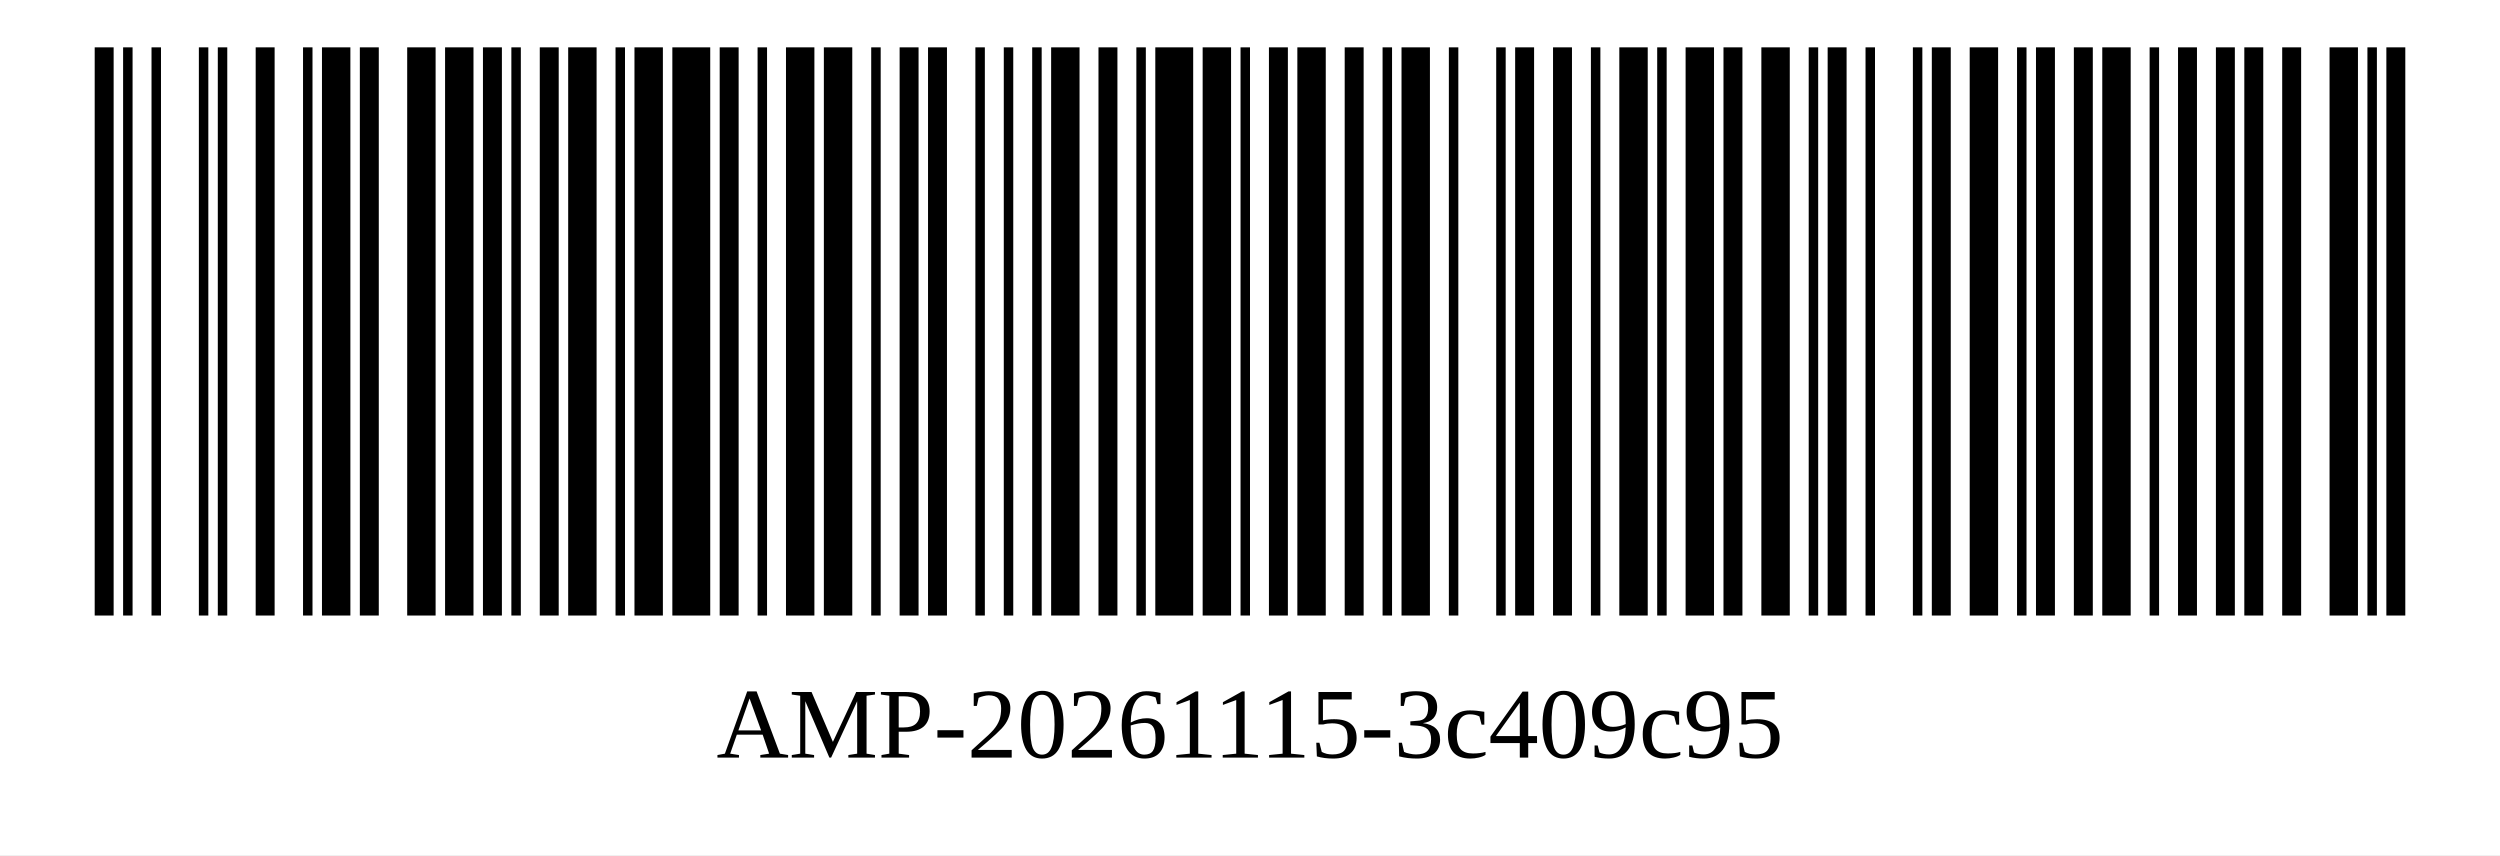
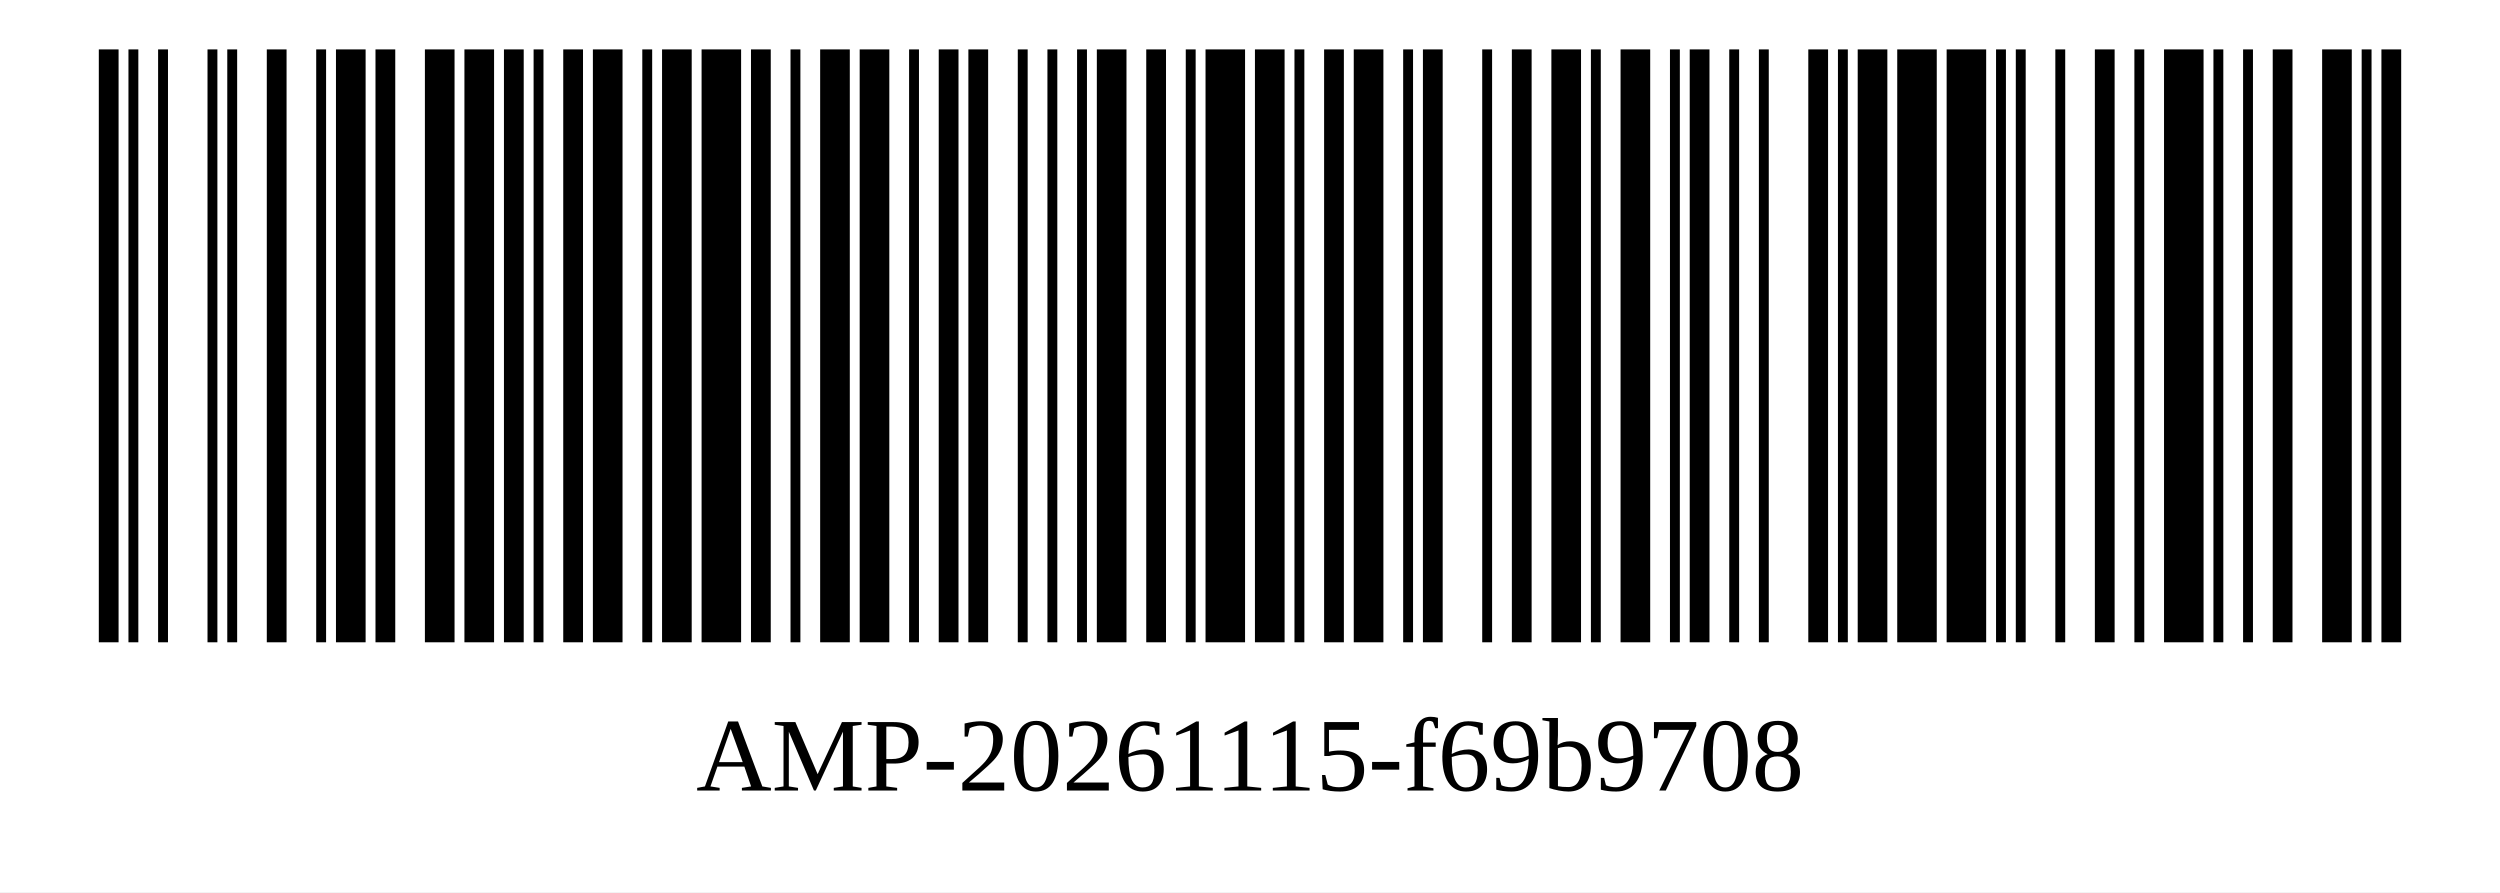
- <svg xmlns="http://www.w3.org/2000/svg" version="1.1" width="52.800mm" height="18.058mm">
+ <svg xmlns="http://www.w3.org/2000/svg" version="1.1" width="50.600mm" height="18.058mm">
  <g id="barcode_group">
    <rect width="100%" height="100%" style="fill:white" />
    <rect x="2.000mm" y="1.000mm" width="0.400mm" height="12.000mm" style="fill:black;" />
    <rect x="2.600mm" y="1.000mm" width="0.200mm" height="12.000mm" style="fill:black;" />
    <rect x="3.200mm" y="1.000mm" width="0.200mm" height="12.000mm" style="fill:black;" />
    <rect x="4.200mm" y="1.000mm" width="0.200mm" height="12.000mm" style="fill:black;" />
    <rect x="4.600mm" y="1.000mm" width="0.200mm" height="12.000mm" style="fill:black;" />
    <rect x="5.400mm" y="1.000mm" width="0.400mm" height="12.000mm" style="fill:black;" />
    <rect x="6.400mm" y="1.000mm" width="0.200mm" height="12.000mm" style="fill:black;" />
    <rect x="6.800mm" y="1.000mm" width="0.600mm" height="12.000mm" style="fill:black;" />
    <rect x="7.600mm" y="1.000mm" width="0.400mm" height="12.000mm" style="fill:black;" />
    <rect x="8.600mm" y="1.000mm" width="0.600mm" height="12.000mm" style="fill:black;" />
    <rect x="9.400mm" y="1.000mm" width="0.600mm" height="12.000mm" style="fill:black;" />
    <rect x="10.200mm" y="1.000mm" width="0.400mm" height="12.000mm" style="fill:black;" />
    <rect x="10.800mm" y="1.000mm" width="0.200mm" height="12.000mm" style="fill:black;" />
    <rect x="11.400mm" y="1.000mm" width="0.400mm" height="12.000mm" style="fill:black;" />
    <rect x="12.000mm" y="1.000mm" width="0.600mm" height="12.000mm" style="fill:black;" />
    <rect x="13.000mm" y="1.000mm" width="0.200mm" height="12.000mm" style="fill:black;" />
    <rect x="13.400mm" y="1.000mm" width="0.600mm" height="12.000mm" style="fill:black;" />
    <rect x="14.200mm" y="1.000mm" width="0.800mm" height="12.000mm" style="fill:black;" />
    <rect x="15.200mm" y="1.000mm" width="0.400mm" height="12.000mm" style="fill:black;" />
    <rect x="16.000mm" y="1.000mm" width="0.200mm" height="12.000mm" style="fill:black;" />
    <rect x="16.600mm" y="1.000mm" width="0.600mm" height="12.000mm" style="fill:black;" />
    <rect x="17.400mm" y="1.000mm" width="0.600mm" height="12.000mm" style="fill:black;" />
    <rect x="18.400mm" y="1.000mm" width="0.200mm" height="12.000mm" style="fill:black;" />
    <rect x="19.000mm" y="1.000mm" width="0.400mm" height="12.000mm" style="fill:black;" />
    <rect x="19.600mm" y="1.000mm" width="0.400mm" height="12.000mm" style="fill:black;" />
    <rect x="20.600mm" y="1.000mm" width="0.200mm" height="12.000mm" style="fill:black;" />
    <rect x="21.200mm" y="1.000mm" width="0.200mm" height="12.000mm" style="fill:black;" />
    <rect x="21.800mm" y="1.000mm" width="0.200mm" height="12.000mm" style="fill:black;" />
    <rect x="22.200mm" y="1.000mm" width="0.600mm" height="12.000mm" style="fill:black;" />
    <rect x="23.200mm" y="1.000mm" width="0.400mm" height="12.000mm" style="fill:black;" />
    <rect x="24.000mm" y="1.000mm" width="0.200mm" height="12.000mm" style="fill:black;" />
    <rect x="24.400mm" y="1.000mm" width="0.800mm" height="12.000mm" style="fill:black;" />
    <rect x="25.400mm" y="1.000mm" width="0.600mm" height="12.000mm" style="fill:black;" />
    <rect x="26.200mm" y="1.000mm" width="0.200mm" height="12.000mm" style="fill:black;" />
    <rect x="26.800mm" y="1.000mm" width="0.400mm" height="12.000mm" style="fill:black;" />
    <rect x="27.400mm" y="1.000mm" width="0.600mm" height="12.000mm" style="fill:black;" />
-     <rect x="28.400mm" y="1.000mm" width="0.400mm" height="12.000mm" style="fill:black;" />
-     <rect x="29.200mm" y="1.000mm" width="0.200mm" height="12.000mm" style="fill:black;" />
-     <rect x="29.600mm" y="1.000mm" width="0.600mm" height="12.000mm" style="fill:black;" />
-     <rect x="30.600mm" y="1.000mm" width="0.200mm" height="12.000mm" style="fill:black;" />
-     <rect x="31.600mm" y="1.000mm" width="0.200mm" height="12.000mm" style="fill:black;" />
-     <rect x="32.000mm" y="1.000mm" width="0.400mm" height="12.000mm" style="fill:black;" />
-     <rect x="32.800mm" y="1.000mm" width="0.400mm" height="12.000mm" style="fill:black;" />
-     <rect x="33.600mm" y="1.000mm" width="0.200mm" height="12.000mm" style="fill:black;" />
-     <rect x="34.200mm" y="1.000mm" width="0.600mm" height="12.000mm" style="fill:black;" />
+     <rect x="28.400mm" y="1.000mm" width="0.200mm" height="12.000mm" style="fill:black;" />
+     <rect x="28.800mm" y="1.000mm" width="0.400mm" height="12.000mm" style="fill:black;" />
+     <rect x="30.000mm" y="1.000mm" width="0.200mm" height="12.000mm" style="fill:black;" />
+     <rect x="30.600mm" y="1.000mm" width="0.400mm" height="12.000mm" style="fill:black;" />
+     <rect x="31.400mm" y="1.000mm" width="0.600mm" height="12.000mm" style="fill:black;" />
+     <rect x="32.200mm" y="1.000mm" width="0.200mm" height="12.000mm" style="fill:black;" />
+     <rect x="32.800mm" y="1.000mm" width="0.600mm" height="12.000mm" style="fill:black;" />
+     <rect x="33.800mm" y="1.000mm" width="0.200mm" height="12.000mm" style="fill:black;" />
+     <rect x="34.200mm" y="1.000mm" width="0.400mm" height="12.000mm" style="fill:black;" />
    <rect x="35.000mm" y="1.000mm" width="0.200mm" height="12.000mm" style="fill:black;" />
-     <rect x="35.600mm" y="1.000mm" width="0.600mm" height="12.000mm" style="fill:black;" />
-     <rect x="36.400mm" y="1.000mm" width="0.400mm" height="12.000mm" style="fill:black;" />
-     <rect x="37.200mm" y="1.000mm" width="0.600mm" height="12.000mm" style="fill:black;" />
-     <rect x="38.200mm" y="1.000mm" width="0.200mm" height="12.000mm" style="fill:black;" />
-     <rect x="38.600mm" y="1.000mm" width="0.400mm" height="12.000mm" style="fill:black;" />
-     <rect x="39.400mm" y="1.000mm" width="0.200mm" height="12.000mm" style="fill:black;" />
+     <rect x="35.600mm" y="1.000mm" width="0.200mm" height="12.000mm" style="fill:black;" />
+     <rect x="36.600mm" y="1.000mm" width="0.400mm" height="12.000mm" style="fill:black;" />
+     <rect x="37.200mm" y="1.000mm" width="0.200mm" height="12.000mm" style="fill:black;" />
+     <rect x="37.600mm" y="1.000mm" width="0.600mm" height="12.000mm" style="fill:black;" />
+     <rect x="38.400mm" y="1.000mm" width="0.800mm" height="12.000mm" style="fill:black;" />
+     <rect x="39.400mm" y="1.000mm" width="0.800mm" height="12.000mm" style="fill:black;" />
    <rect x="40.400mm" y="1.000mm" width="0.200mm" height="12.000mm" style="fill:black;" />
-     <rect x="40.800mm" y="1.000mm" width="0.400mm" height="12.000mm" style="fill:black;" />
-     <rect x="41.600mm" y="1.000mm" width="0.600mm" height="12.000mm" style="fill:black;" />
-     <rect x="42.600mm" y="1.000mm" width="0.200mm" height="12.000mm" style="fill:black;" />
-     <rect x="43.000mm" y="1.000mm" width="0.400mm" height="12.000mm" style="fill:black;" />
-     <rect x="43.800mm" y="1.000mm" width="0.400mm" height="12.000mm" style="fill:black;" />
-     <rect x="44.400mm" y="1.000mm" width="0.600mm" height="12.000mm" style="fill:black;" />
+     <rect x="40.800mm" y="1.000mm" width="0.200mm" height="12.000mm" style="fill:black;" />
+     <rect x="41.600mm" y="1.000mm" width="0.200mm" height="12.000mm" style="fill:black;" />
+     <rect x="42.400mm" y="1.000mm" width="0.400mm" height="12.000mm" style="fill:black;" />
+     <rect x="43.200mm" y="1.000mm" width="0.200mm" height="12.000mm" style="fill:black;" />
+     <rect x="43.800mm" y="1.000mm" width="0.800mm" height="12.000mm" style="fill:black;" />
+     <rect x="44.800mm" y="1.000mm" width="0.200mm" height="12.000mm" style="fill:black;" />
    <rect x="45.400mm" y="1.000mm" width="0.200mm" height="12.000mm" style="fill:black;" />
    <rect x="46.000mm" y="1.000mm" width="0.400mm" height="12.000mm" style="fill:black;" />
-     <rect x="46.800mm" y="1.000mm" width="0.400mm" height="12.000mm" style="fill:black;" />
-     <rect x="47.400mm" y="1.000mm" width="0.400mm" height="12.000mm" style="fill:black;" />
+     <rect x="47.000mm" y="1.000mm" width="0.600mm" height="12.000mm" style="fill:black;" />
+     <rect x="47.800mm" y="1.000mm" width="0.200mm" height="12.000mm" style="fill:black;" />
    <rect x="48.200mm" y="1.000mm" width="0.400mm" height="12.000mm" style="fill:black;" />
-     <rect x="49.200mm" y="1.000mm" width="0.600mm" height="12.000mm" style="fill:black;" />
-     <rect x="50.000mm" y="1.000mm" width="0.200mm" height="12.000mm" style="fill:black;" />
-     <rect x="50.400mm" y="1.000mm" width="0.400mm" height="12.000mm" style="fill:black;" />
-     <text x="26.400mm" y="16.000mm" style="fill:black;font-size:6pt;text-anchor:middle;">AMP-20261115-3c409c95</text>
+     <text x="25.300mm" y="16.000mm" style="fill:black;font-size:6pt;text-anchor:middle;">AMP-20261115-f69b9708</text>
  </g>
</svg>
